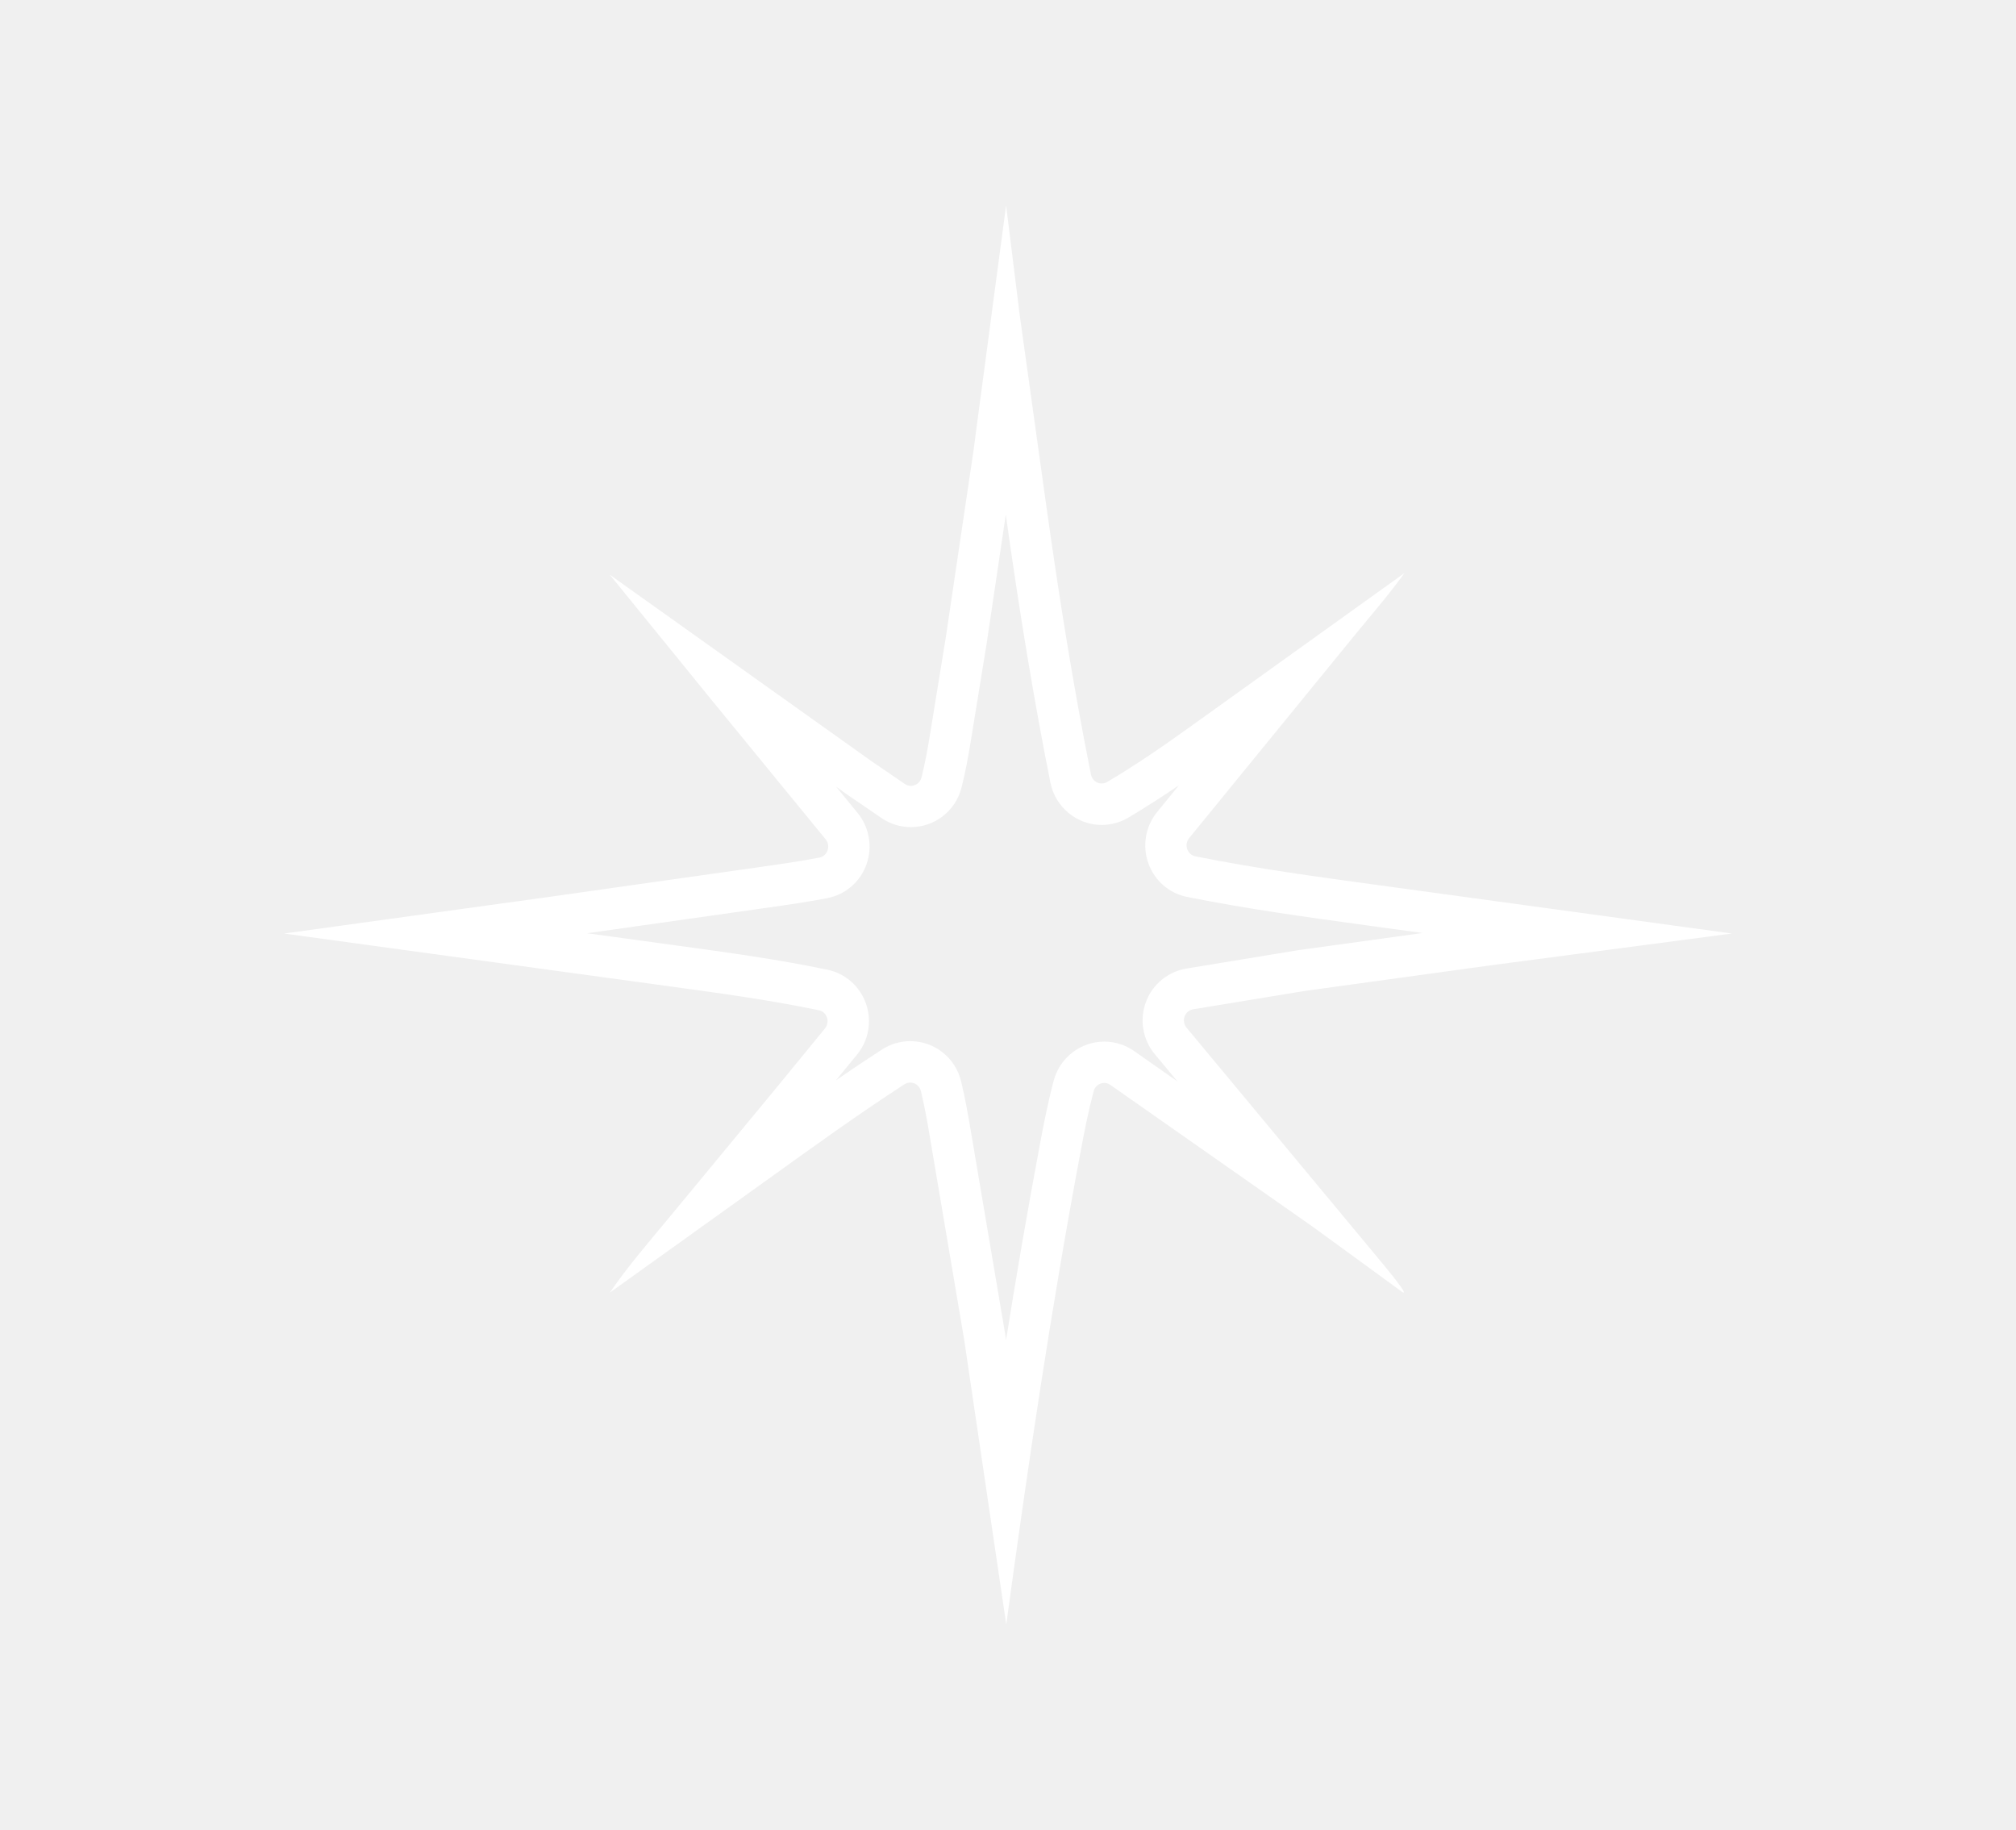
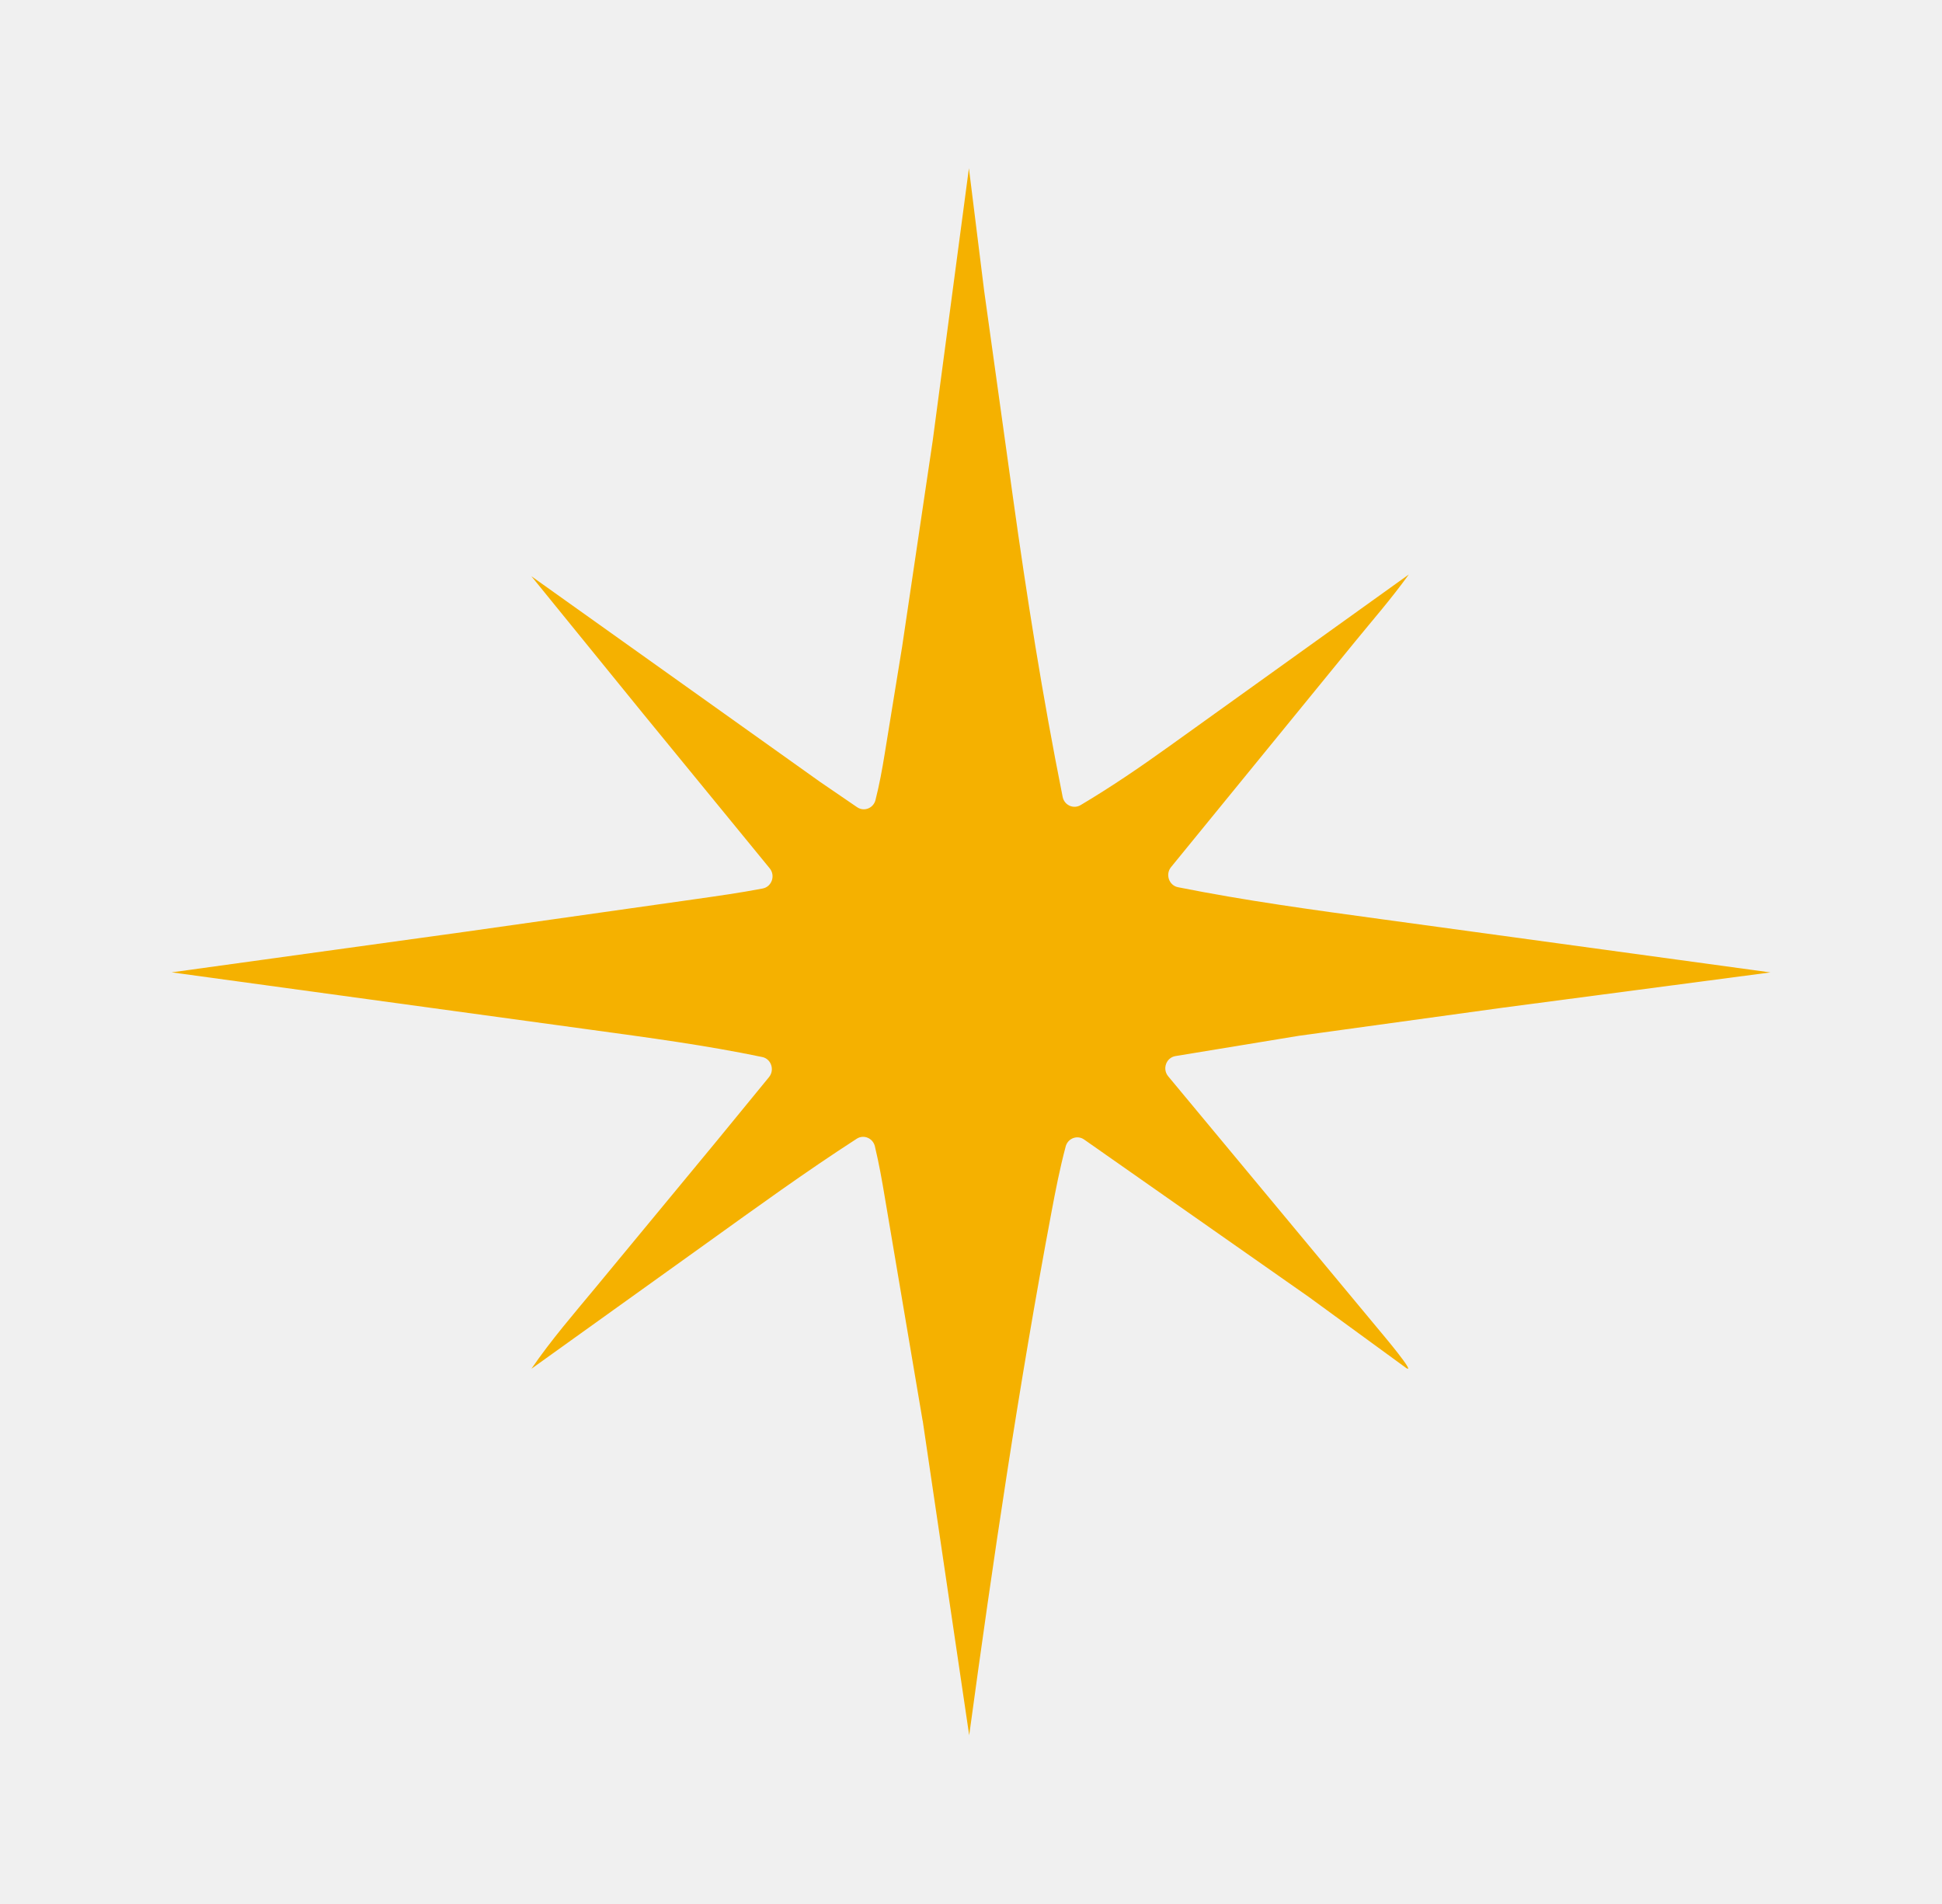
- <svg xmlns="http://www.w3.org/2000/svg" id="Capa_1" version="1.1" viewBox="0 0 846.3 768">
+ <svg xmlns="http://www.w3.org/2000/svg" id="Capa_1" version="1.1" viewBox="0 0 634.58 621.96">
  <defs>
    <style>
      .st0 {
-         fill: #fff;
+         fill: #f5b100;
      }
    </style>
  </defs>
-   <path class="st0" d="M422.23,216.05c6.04,43.06,12.01,78.87,18.73,112.48,2.05,10.27,11.11,17.72,21.54,17.72,3.93,0,7.8-1.07,11.19-3.08,7.61-4.53,14.78-9.19,21.23-13.57l-9.18,11.24c-4.88,5.98-6.29,14.22-3.67,21.5,2.63,7.34,8.74,12.62,16.35,14.14,25.74,5.13,49.88,8.43,75.44,11.93l2.52.35,20.83,2.85-51.86,7.15c-.15.02-.3.04-.45.07l-46.85,7.7c-7.73,1.27-14.25,6.64-17,14.02-2.77,7.43-1.35,15.82,3.71,21.9l9.51,11.44-18.18-12.74c-3.7-2.59-8.03-3.96-12.53-3.96-9.93,0-18.66,6.73-21.22,16.37-2.4,9.05-4.08,17.64-5.72,26.37-5.27,27.99-10,55.68-14.29,82.53l-.4-2.73c-.02-.12-.04-.24-.06-.36l-14.3-84.47c-1.15-6.86-2.33-13.63-4.1-21-2.39-9.95-11.17-16.9-21.36-16.9-4.2,0-8.3,1.21-11.84,3.5-6.53,4.22-12.98,8.55-19.34,12.93l8.84-10.79c4.95-6.04,6.34-14.06,3.73-21.44-2.59-7.32-8.64-12.62-16.2-14.19-21.21-4.4-41.37-7.16-62.7-10.08l-3.35-.46-34.79-4.76,73.44-10.41.86-.12c9.05-1.28,17.6-2.49,26.47-4.2,7.66-1.47,13.82-6.75,16.49-14.12,2.65-7.31,1.24-15.58-3.67-21.59l-9.08-11.09,4.72,3.36c.09.06.18.13.27.19l14.08,9.62c3.66,2.5,7.92,3.82,12.33,3.82,10.06,0,18.81-6.84,21.28-16.63,1.77-7.03,2.96-13.82,3.79-18.96l6.66-40.92c.01-.08.03-.16.04-.24l8.08-54.41M422.35,86.15l-13.76,103.56-11.61,78.21-6.66,40.92c-.97,5.98-2.04,11.73-3.49,17.5-.55,2.18-2.46,3.51-4.45,3.51-.86,0-1.74-.25-2.53-.79l-14.08-9.62-109.78-78.2,42.42,52.18,48.2,58.88c2.25,2.75.78,7-2.66,7.66-8.73,1.68-17.42,2.89-26.5,4.18l-86.52,12.26-111.69,15.43,159.64,21.86c21.92,3,43.14,5.82,64.88,10.33,3.39.7,4.79,4.91,2.57,7.63l-20.01,24.44-45.57,55.14c-8.63,10.44-17.1,20.16-24.74,31.31l66.69-47.79c18.97-13.6,37.44-27.01,56.99-39.65.76-.49,1.6-.72,2.42-.72,2.02,0,3.95,1.38,4.48,3.58,1.61,6.71,2.73,13.07,3.86,19.82l14.3,84.49,17.67,119.58c9.08-66.71,18.8-132.53,31.25-198.71,1.62-8.63,3.2-16.72,5.44-25.13.57-2.16,2.46-3.47,4.44-3.47.88,0,1.77.26,2.57.82l85.38,59.83,37.1,27.06c.29.19.49.27.61.27,1.43,0-9.57-13.08-9.83-13.39l-81.28-97.8c-2.32-2.79-.77-7.12,2.76-7.7l46.85-7.7,77.57-10.69,101.76-13.42-148.32-20.29c-25.73-3.52-50.85-6.9-76.92-12.1-3.41-.68-4.85-4.9-2.62-7.64l70.03-85.81c6.95-8.51,13.48-15.9,20.36-25.43l-90.92,65.2c-11.16,8-22.04,15.44-33.85,22.46-.74.44-1.53.64-2.31.64-2.09,0-4.06-1.46-4.52-3.76-7.67-38.38-13.6-75.93-18.95-114.27l-10.89-78.1-5.79-46.61h0ZM589.58,240.58h0,0Z" />
+   <path class="st0" d="M301.48,464.21l-12.29-72.62c-.97-5.8-1.93-11.27-3.31-17.04-.64-2.67-3.67-3.93-5.93-2.46-16.81,10.86-32.68,22.39-48.98,34.08l-57.32,41.08c6.57-9.58,13.85-17.94,21.27-26.91l39.17-47.39,17.2-21c1.91-2.34.71-5.96-2.21-6.56-18.69-3.88-36.93-6.3-55.77-8.88l-137.22-18.79,96-13.27,74.37-10.54c7.8-1.11,15.27-2.15,22.77-3.59,2.96-.57,4.22-4.22,2.29-6.58l-41.43-50.61-36.46-44.85,94.35,67.21,12.1,8.27c2.25,1.54,5.32.35,6-2.34,1.25-4.95,2.17-9.9,3-15.04l5.72-35.17,9.98-67.22,11.83-89.01,4.98,40.06,9.36,67.13c4.59,32.95,9.69,65.23,16.29,98.22.54,2.72,3.53,4.07,5.87,2.68,10.14-6.03,19.5-12.43,29.09-19.31l78.15-56.04c-5.92,8.19-11.53,14.54-17.5,21.86l-60.19,73.75c-1.92,2.35-.68,5.98,2.25,6.57,22.41,4.47,44,7.37,66.12,10.4l127.48,17.44-87.46,11.53-66.68,9.19-40.27,6.62c-3.03.5-4.37,4.21-2.37,6.61l69.86,84.06c.24.28,11.27,13.4,7.93,11.27l-31.89-23.26-73.38-51.42c-2.23-1.56-5.31-.4-6.02,2.27-1.92,7.23-3.28,14.18-4.67,21.6-10.7,56.89-19.05,113.46-26.86,170.8l-15.19-102.78Z" />
</svg>
